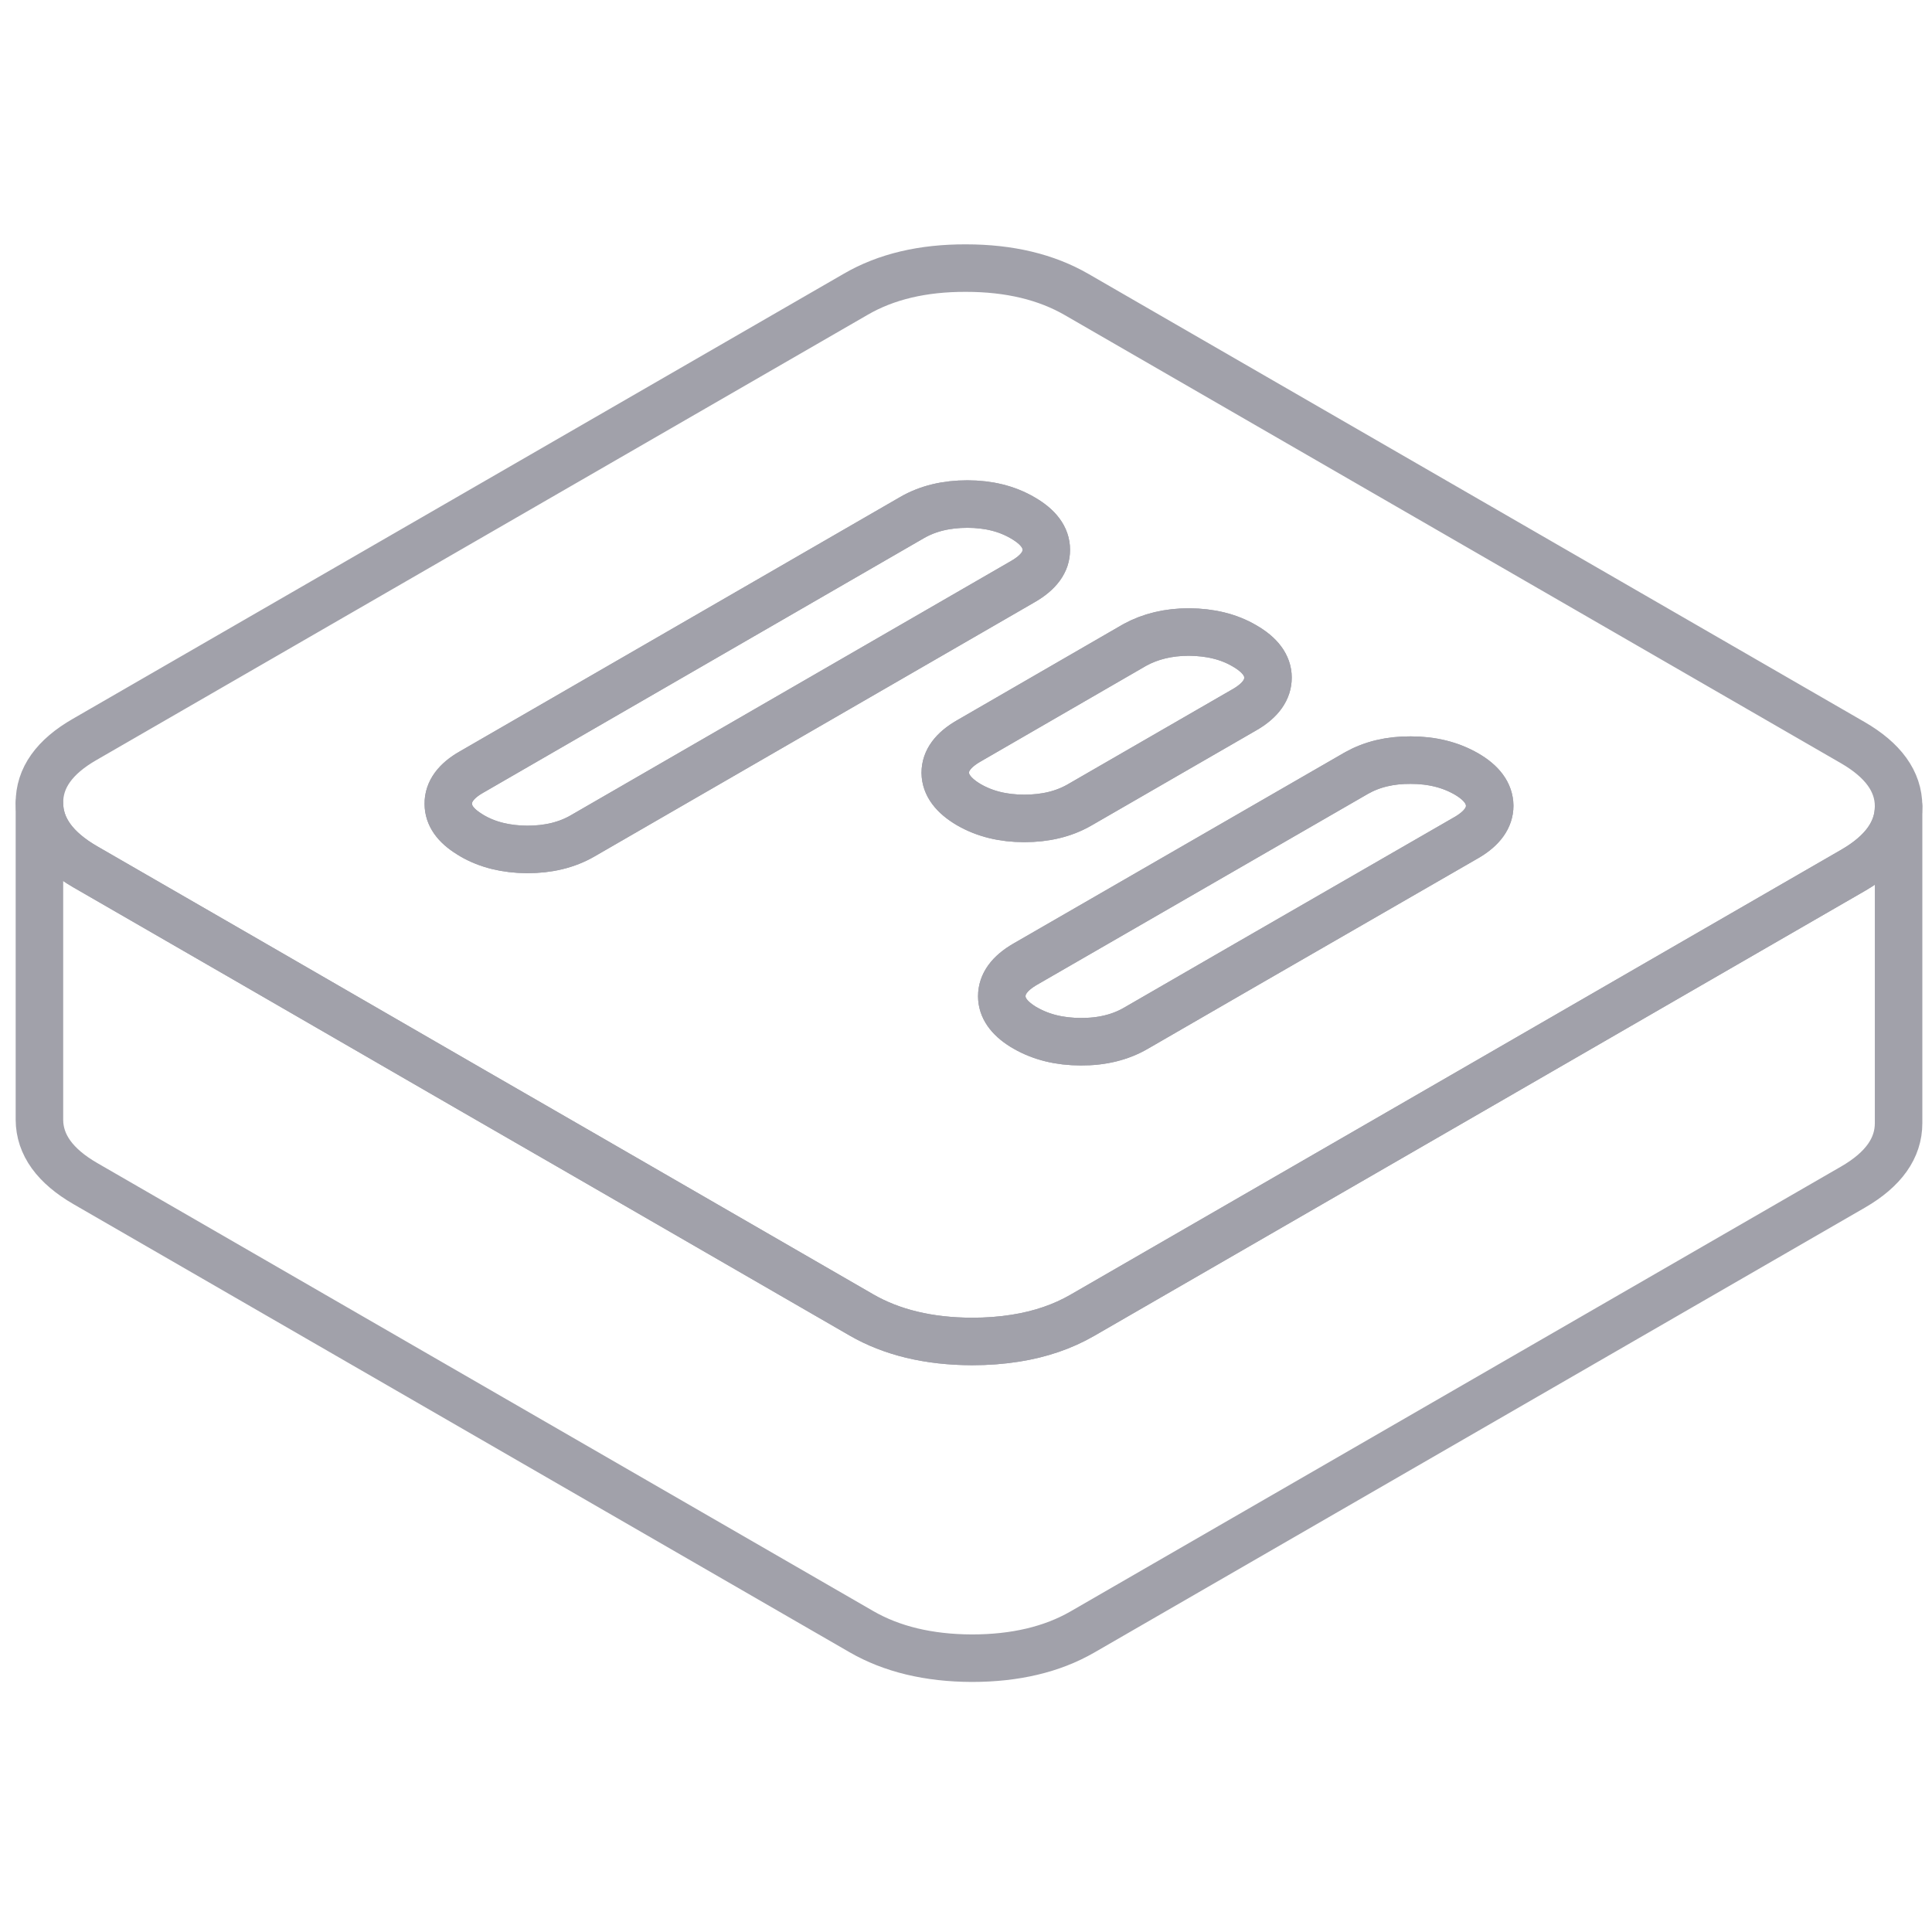
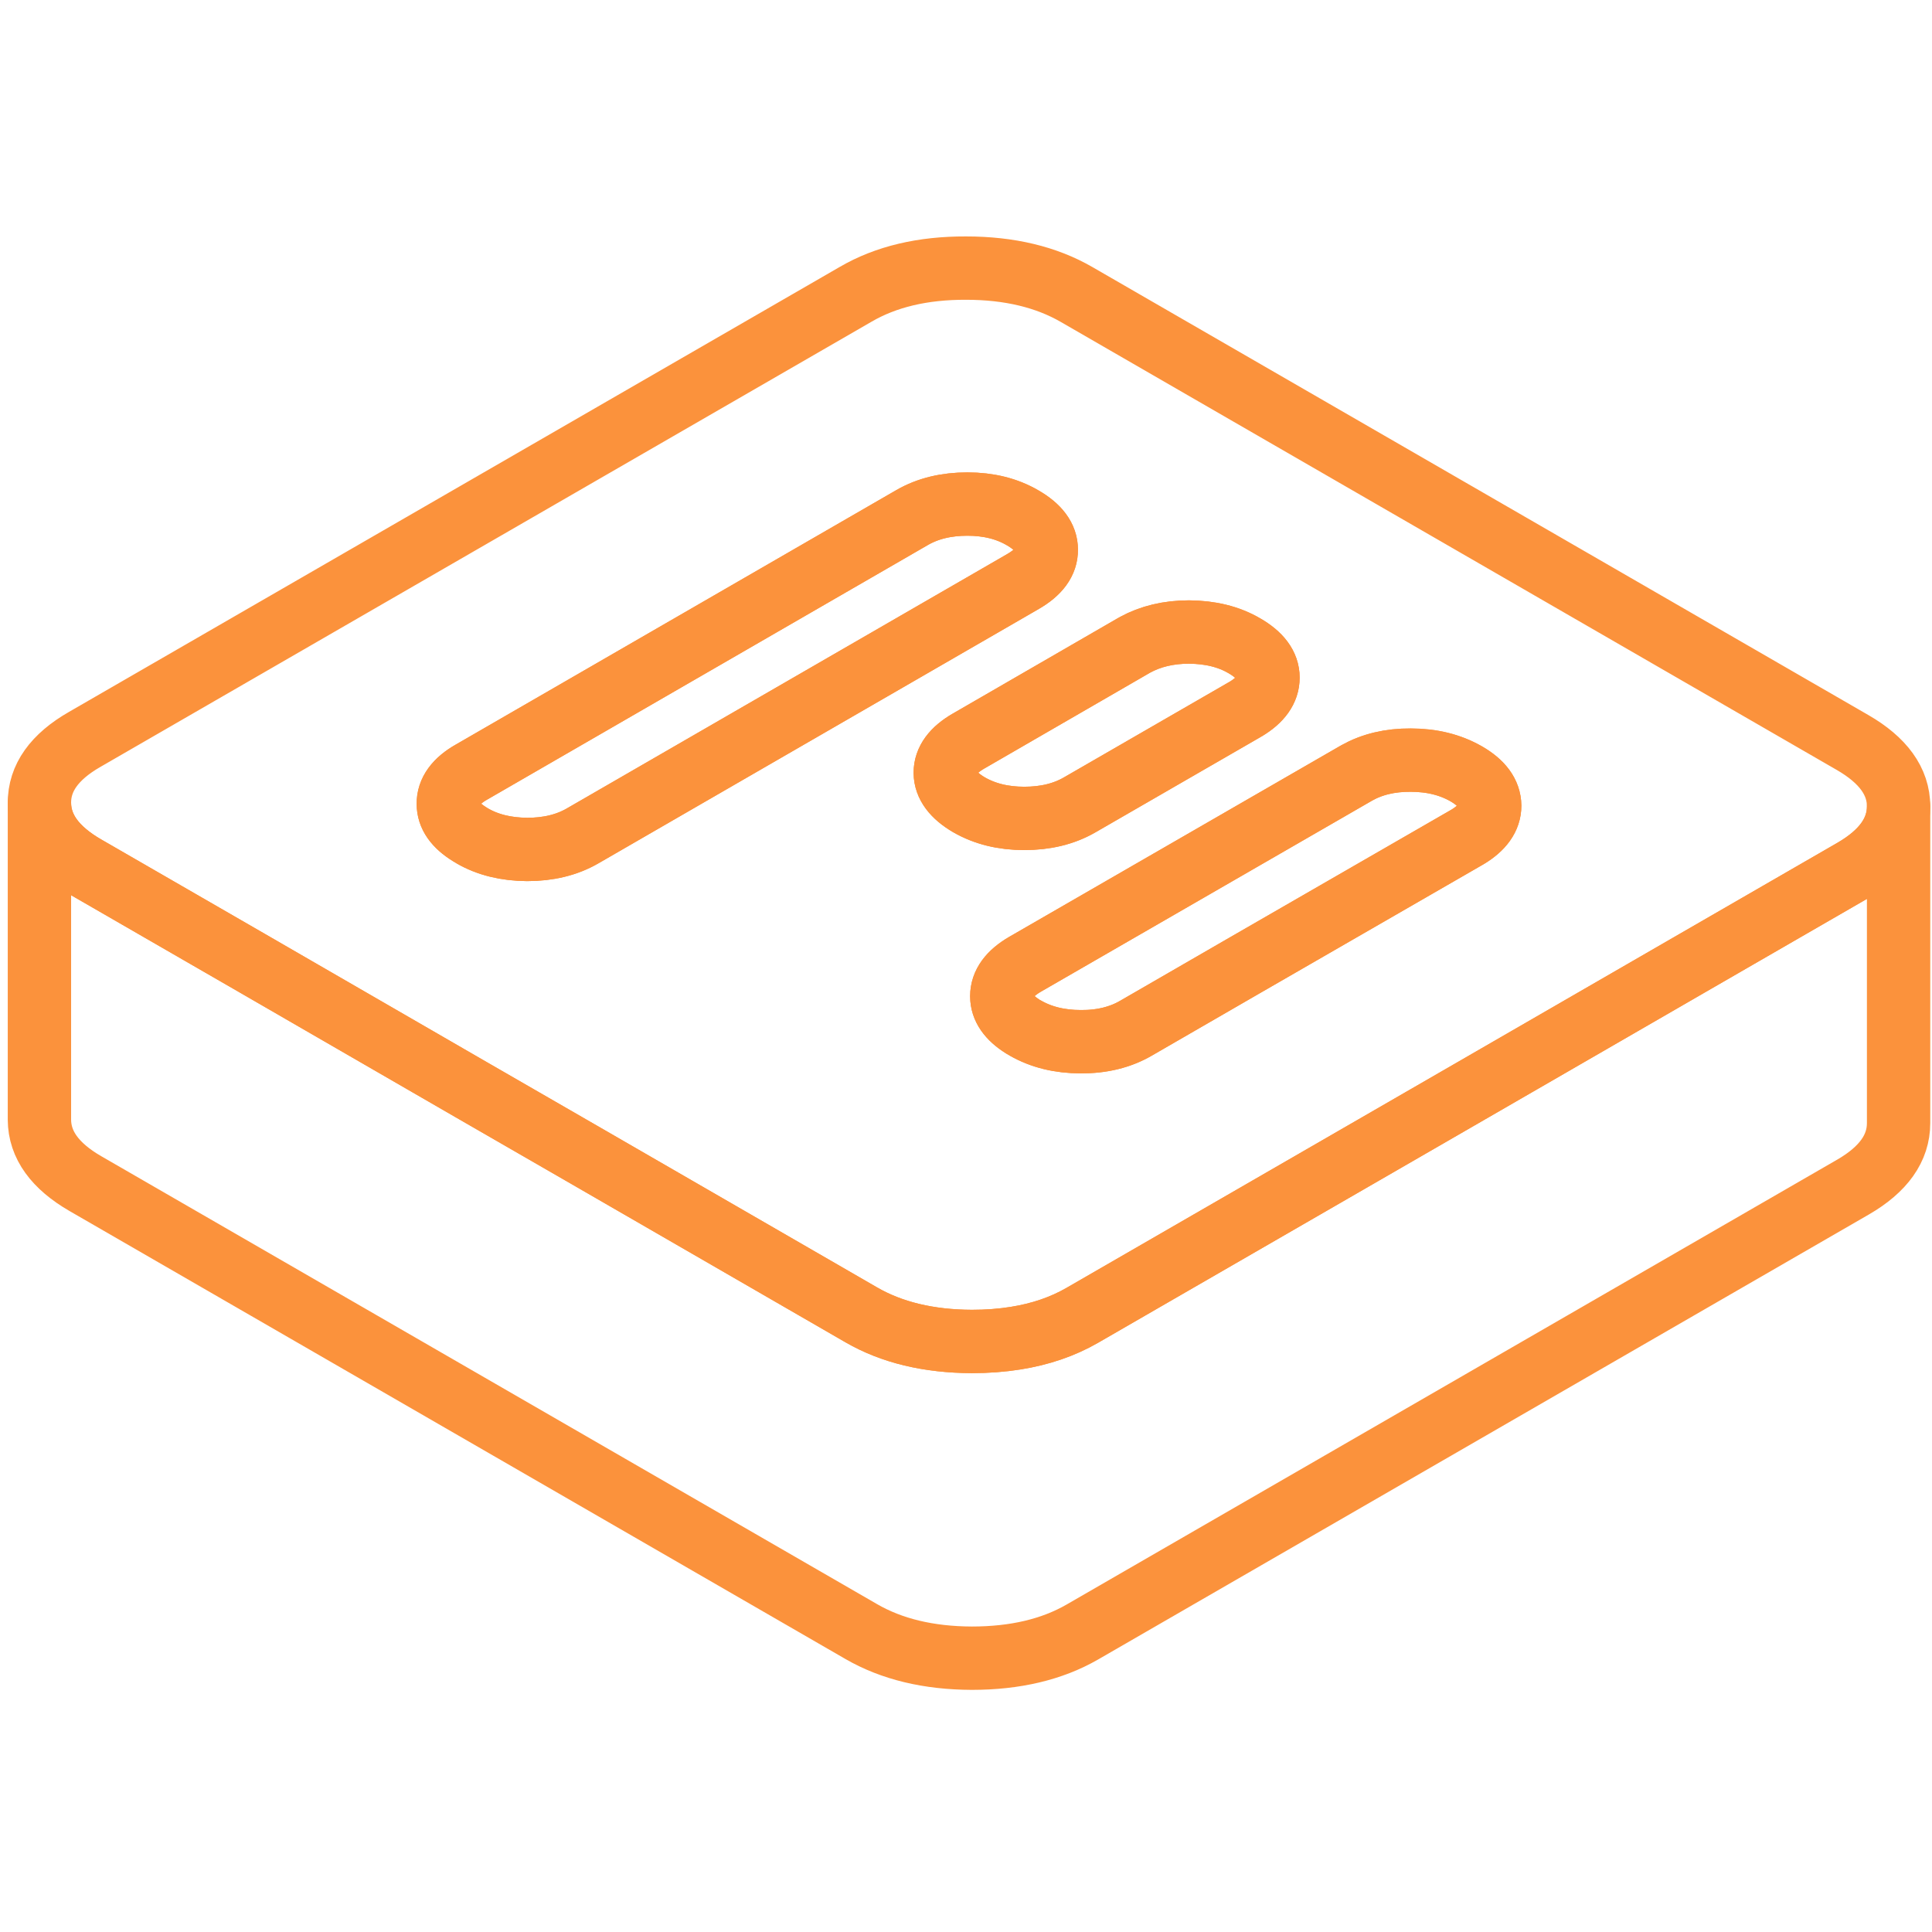
- <svg xmlns="http://www.w3.org/2000/svg" width="100" height="100" viewBox="0 0 122 93" fill="none" stroke-width="3px" stroke-linecap="round" stroke-linejoin="round">
-   <path d="M116.99 32.39L67.99 4.1C66.07 2.99 63.74 2.43 61 2.43C58.27 2.42 55.95 2.97 54.04 4.08L5.35 32.19C3.43 33.29 2.48 34.63 2.49 36.21C2.5 37.79 3.47 39.13 5.39 40.24L15.72 46.2L29.72 54.29L36.71 58.32L54.39 68.53C56.31 69.64 58.64 70.2 61.37 70.21C62.35 70.21 63.27 70.14 64.14 70C65.71 69.75 67.11 69.27 68.34 68.56L92.75 54.47L106.67 46.43L117.03 40.45C118.94 39.34 119.89 38 119.89 36.42C119.89 34.84 118.91 33.5 116.99 32.39ZM36.78 38.29C35.79 38.86 34.63 39.14 33.29 39.14C31.96 39.13 30.79 38.85 29.8 38.27C29.74 38.24 29.69 38.2 29.64 38.17C28.75 37.62 28.31 36.99 28.31 36.26C28.3 35.49 28.79 34.81 29.78 34.25L57.6 18.18C58.59 17.61 59.75 17.33 61.09 17.33C62.42 17.33 63.59 17.62 64.58 18.2C65.57 18.77 66.07 19.44 66.07 20.21C66.08 20.98 65.59 21.65 64.6 22.22L63.84 22.66L36.78 38.29ZM61.19 36.32C60.2 35.74 59.7 35.07 59.69 34.3C59.69 33.53 60.18 32.86 61.17 32.29L71.6 26.26C71.6 26.26 71.65 26.23 71.67 26.22C72.64 25.69 73.78 25.41 75.08 25.41C76.42 25.42 77.59 25.7 78.58 26.28C79.57 26.85 80.07 27.52 80.07 28.29C80.07 29.06 79.6 29.71 78.67 30.27C78.65 30.27 78.63 30.3 78.6 30.31L68.17 36.33C67.18 36.9 66.02 37.18 64.68 37.18C63.34 37.18 62.18 36.89 61.19 36.32ZM92.67 38.35C92.67 38.35 92.63 38.38 92.6 38.39L78.74 46.38L71.73 50.43C70.75 51 69.58 51.29 68.25 51.28C66.91 51.28 65.74 50.99 64.75 50.42C64.69 50.39 64.63 50.35 64.58 50.32C63.7 49.77 63.26 49.13 63.26 48.41C63.26 47.63 63.75 46.96 64.73 46.39L85.6 34.35C85.6 34.35 85.65 34.32 85.67 34.31C86.63 33.77 87.77 33.49 89.08 33.5C90.42 33.5 91.58 33.79 92.58 34.36C93.57 34.93 94.06 35.6 94.07 36.38C94.07 37.13 93.6 37.79 92.67 38.35Z" stroke="#a1a1aa" stroke-linejoin="round" />
-   <path d="M66.07 20.21C66.08 20.98 65.59 21.65 64.6 22.22L63.84 22.66L36.78 38.29C35.79 38.86 34.63 39.14 33.29 39.14C31.96 39.13 30.79 38.85 29.8 38.27C29.74 38.24 29.69 38.2 29.64 38.17C28.75 37.62 28.31 36.99 28.31 36.26C28.3 35.49 28.79 34.81 29.78 34.25L57.6 18.18C58.59 17.61 59.75 17.33 61.09 17.33C62.42 17.33 63.59 17.62 64.58 18.2C65.57 18.77 66.07 19.44 66.07 20.21Z" stroke="#a1a1aa" stroke-linejoin="round" />
-   <path d="M94.07 36.38C94.07 37.13 93.6 37.79 92.67 38.35C92.65 38.36 92.63 38.38 92.6 38.39L78.74 46.38L71.73 50.43C70.75 51 69.58 51.29 68.25 51.28C66.91 51.28 65.74 50.99 64.75 50.42C64.69 50.39 64.63 50.35 64.58 50.32C63.7 49.77 63.26 49.13 63.26 48.41C63.26 47.63 63.75 46.96 64.73 46.39L85.6 34.35C85.6 34.35 85.65 34.32 85.67 34.31C86.63 33.77 87.77 33.49 89.08 33.5C90.42 33.5 91.58 33.79 92.58 34.36C93.57 34.93 94.06 35.6 94.07 36.38Z" stroke="#a1a1aa" stroke-linejoin="round" />
-   <path d="M80.07 28.29C80.07 29.05 79.6 29.71 78.67 30.27C78.65 30.27 78.63 30.3 78.6 30.31L68.17 36.33C67.18 36.9 66.02 37.18 64.68 37.18C63.34 37.18 62.18 36.89 61.19 36.32C60.2 35.74 59.7 35.07 59.69 34.3C59.69 33.53 60.18 32.86 61.17 32.29L71.6 26.26C71.6 26.26 71.65 26.23 71.67 26.22C72.64 25.69 73.78 25.41 75.08 25.41C76.42 25.42 77.59 25.7 78.58 26.28C79.57 26.85 80.07 27.52 80.07 28.29Z" stroke="#a1a1aa" stroke-linejoin="round" />
-   <path d="M119.89 36.42V56.42C119.89 58.001 118.94 59.34 117.03 60.45L68.34 88.561C66.43 89.66 64.1 90.21 61.37 90.21C58.64 90.2 56.31 89.641 54.39 88.531L5.39 60.24C3.47 59.13 2.5 57.79 2.49 56.21V36.21C2.5 37.79 3.47 39.13 5.39 40.24L15.72 46.2L29.72 54.29L36.71 58.32L54.39 68.531C56.31 69.641 58.64 70.2 61.37 70.21C62.35 70.21 63.27 70.14 64.14 70C65.71 69.75 67.11 69.27 68.34 68.561L92.75 54.47L106.67 46.431L117.03 40.45C118.94 39.34 119.89 38 119.89 36.42Z" stroke="#a1a1aa" stroke-linejoin="round" />
+ <svg xmlns="http://www.w3.org/2000/svg" width="70" height="70" viewBox="0 0 122 93" fill="none" stroke-width="4px" stroke-linecap="round" stroke-linejoin="round">
+   <path d="M116.99 32.39L67.99 4.1C66.07 2.99 63.74 2.43 61 2.43C58.27 2.42 55.95 2.97 54.04 4.08L5.35 32.19C3.43 33.29 2.48 34.63 2.49 36.21C2.5 37.79 3.47 39.13 5.39 40.24L15.72 46.2L29.72 54.29L36.71 58.32L54.39 68.53C56.31 69.64 58.64 70.2 61.37 70.21C62.35 70.21 63.27 70.14 64.14 70C65.71 69.75 67.11 69.27 68.34 68.56L92.75 54.47L106.67 46.43L117.03 40.45C118.94 39.34 119.89 38 119.89 36.42C119.89 34.84 118.91 33.5 116.99 32.39ZM36.78 38.29C35.79 38.86 34.63 39.14 33.29 39.14C31.96 39.13 30.79 38.85 29.8 38.27C29.74 38.24 29.69 38.2 29.64 38.17C28.75 37.62 28.31 36.99 28.31 36.26C28.3 35.49 28.79 34.81 29.78 34.25L57.6 18.18C58.59 17.61 59.75 17.33 61.09 17.33C62.42 17.33 63.59 17.62 64.58 18.2C65.57 18.77 66.07 19.44 66.07 20.21C66.08 20.98 65.59 21.65 64.6 22.22L63.84 22.66L36.78 38.29ZM61.19 36.32C60.2 35.74 59.7 35.07 59.69 34.3C59.69 33.53 60.18 32.86 61.17 32.29L71.6 26.26C71.6 26.26 71.65 26.23 71.67 26.22C72.64 25.69 73.78 25.41 75.08 25.41C76.42 25.42 77.59 25.7 78.58 26.28C79.57 26.85 80.07 27.52 80.07 28.29C80.07 29.06 79.6 29.71 78.67 30.27C78.65 30.27 78.63 30.3 78.6 30.31L68.17 36.33C67.18 36.9 66.02 37.18 64.68 37.18C63.34 37.18 62.18 36.89 61.19 36.32ZM92.67 38.35C92.67 38.35 92.63 38.38 92.6 38.39L78.74 46.38L71.73 50.43C70.75 51 69.58 51.29 68.25 51.28C66.91 51.28 65.74 50.99 64.75 50.42C64.69 50.39 64.63 50.35 64.58 50.32C63.7 49.77 63.26 49.13 63.26 48.41C63.26 47.63 63.75 46.96 64.73 46.39L85.6 34.35C85.6 34.35 85.65 34.32 85.67 34.31C86.63 33.77 87.77 33.49 89.08 33.5C90.42 33.5 91.58 33.79 92.58 34.36C93.57 34.93 94.06 35.6 94.07 36.38C94.07 37.13 93.6 37.79 92.67 38.35Z" stroke="#fb923c" stroke-linejoin="round" />
+   <path d="M66.07 20.21C66.08 20.98 65.59 21.65 64.6 22.22L63.84 22.66L36.78 38.29C35.79 38.86 34.63 39.14 33.29 39.14C31.96 39.13 30.79 38.85 29.8 38.27C29.74 38.24 29.69 38.2 29.64 38.17C28.75 37.62 28.31 36.99 28.31 36.26C28.3 35.49 28.79 34.81 29.78 34.25L57.6 18.18C58.59 17.61 59.75 17.33 61.09 17.33C62.42 17.33 63.59 17.62 64.58 18.2C65.57 18.77 66.07 19.44 66.07 20.21Z" stroke="#fb923c" stroke-linejoin="round" />
+   <path d="M94.07 36.38C94.07 37.13 93.6 37.79 92.67 38.35C92.65 38.36 92.63 38.38 92.6 38.39L78.74 46.38L71.73 50.43C70.75 51 69.58 51.29 68.25 51.28C66.91 51.28 65.74 50.99 64.75 50.42C64.69 50.39 64.63 50.35 64.58 50.32C63.7 49.77 63.26 49.13 63.26 48.41C63.26 47.63 63.75 46.96 64.73 46.39L85.6 34.35C85.6 34.35 85.65 34.32 85.67 34.31C86.63 33.77 87.77 33.49 89.08 33.5C90.42 33.5 91.58 33.79 92.58 34.36C93.57 34.93 94.06 35.6 94.07 36.38Z" stroke="#fb923c" stroke-linejoin="round" />
+   <path d="M80.07 28.29C80.07 29.05 79.6 29.71 78.67 30.27C78.65 30.27 78.63 30.3 78.6 30.31L68.17 36.33C67.18 36.9 66.02 37.18 64.68 37.18C63.34 37.18 62.18 36.89 61.19 36.32C60.2 35.74 59.7 35.07 59.69 34.3C59.69 33.53 60.18 32.86 61.17 32.29L71.6 26.26C71.6 26.26 71.65 26.23 71.67 26.22C72.64 25.69 73.78 25.41 75.08 25.41C76.42 25.42 77.59 25.7 78.58 26.28C79.57 26.85 80.07 27.52 80.07 28.29Z" stroke="#fb923c" stroke-linejoin="round" />
+   <path d="M119.89 36.42V56.42C119.89 58.001 118.94 59.34 117.03 60.45L68.34 88.561C66.43 89.66 64.1 90.21 61.37 90.21C58.64 90.2 56.31 89.641 54.39 88.531L5.39 60.24C3.47 59.13 2.5 57.79 2.49 56.21V36.21C2.5 37.79 3.47 39.13 5.39 40.24L15.72 46.2L29.72 54.29L36.71 58.32L54.39 68.531C56.31 69.641 58.64 70.2 61.37 70.21C62.35 70.21 63.27 70.14 64.14 70C65.71 69.75 67.11 69.27 68.34 68.561L92.75 54.47L106.67 46.431L117.03 40.45C118.94 39.34 119.89 38 119.89 36.42Z" stroke="#fb923c" stroke-linejoin="round" />
</svg>
